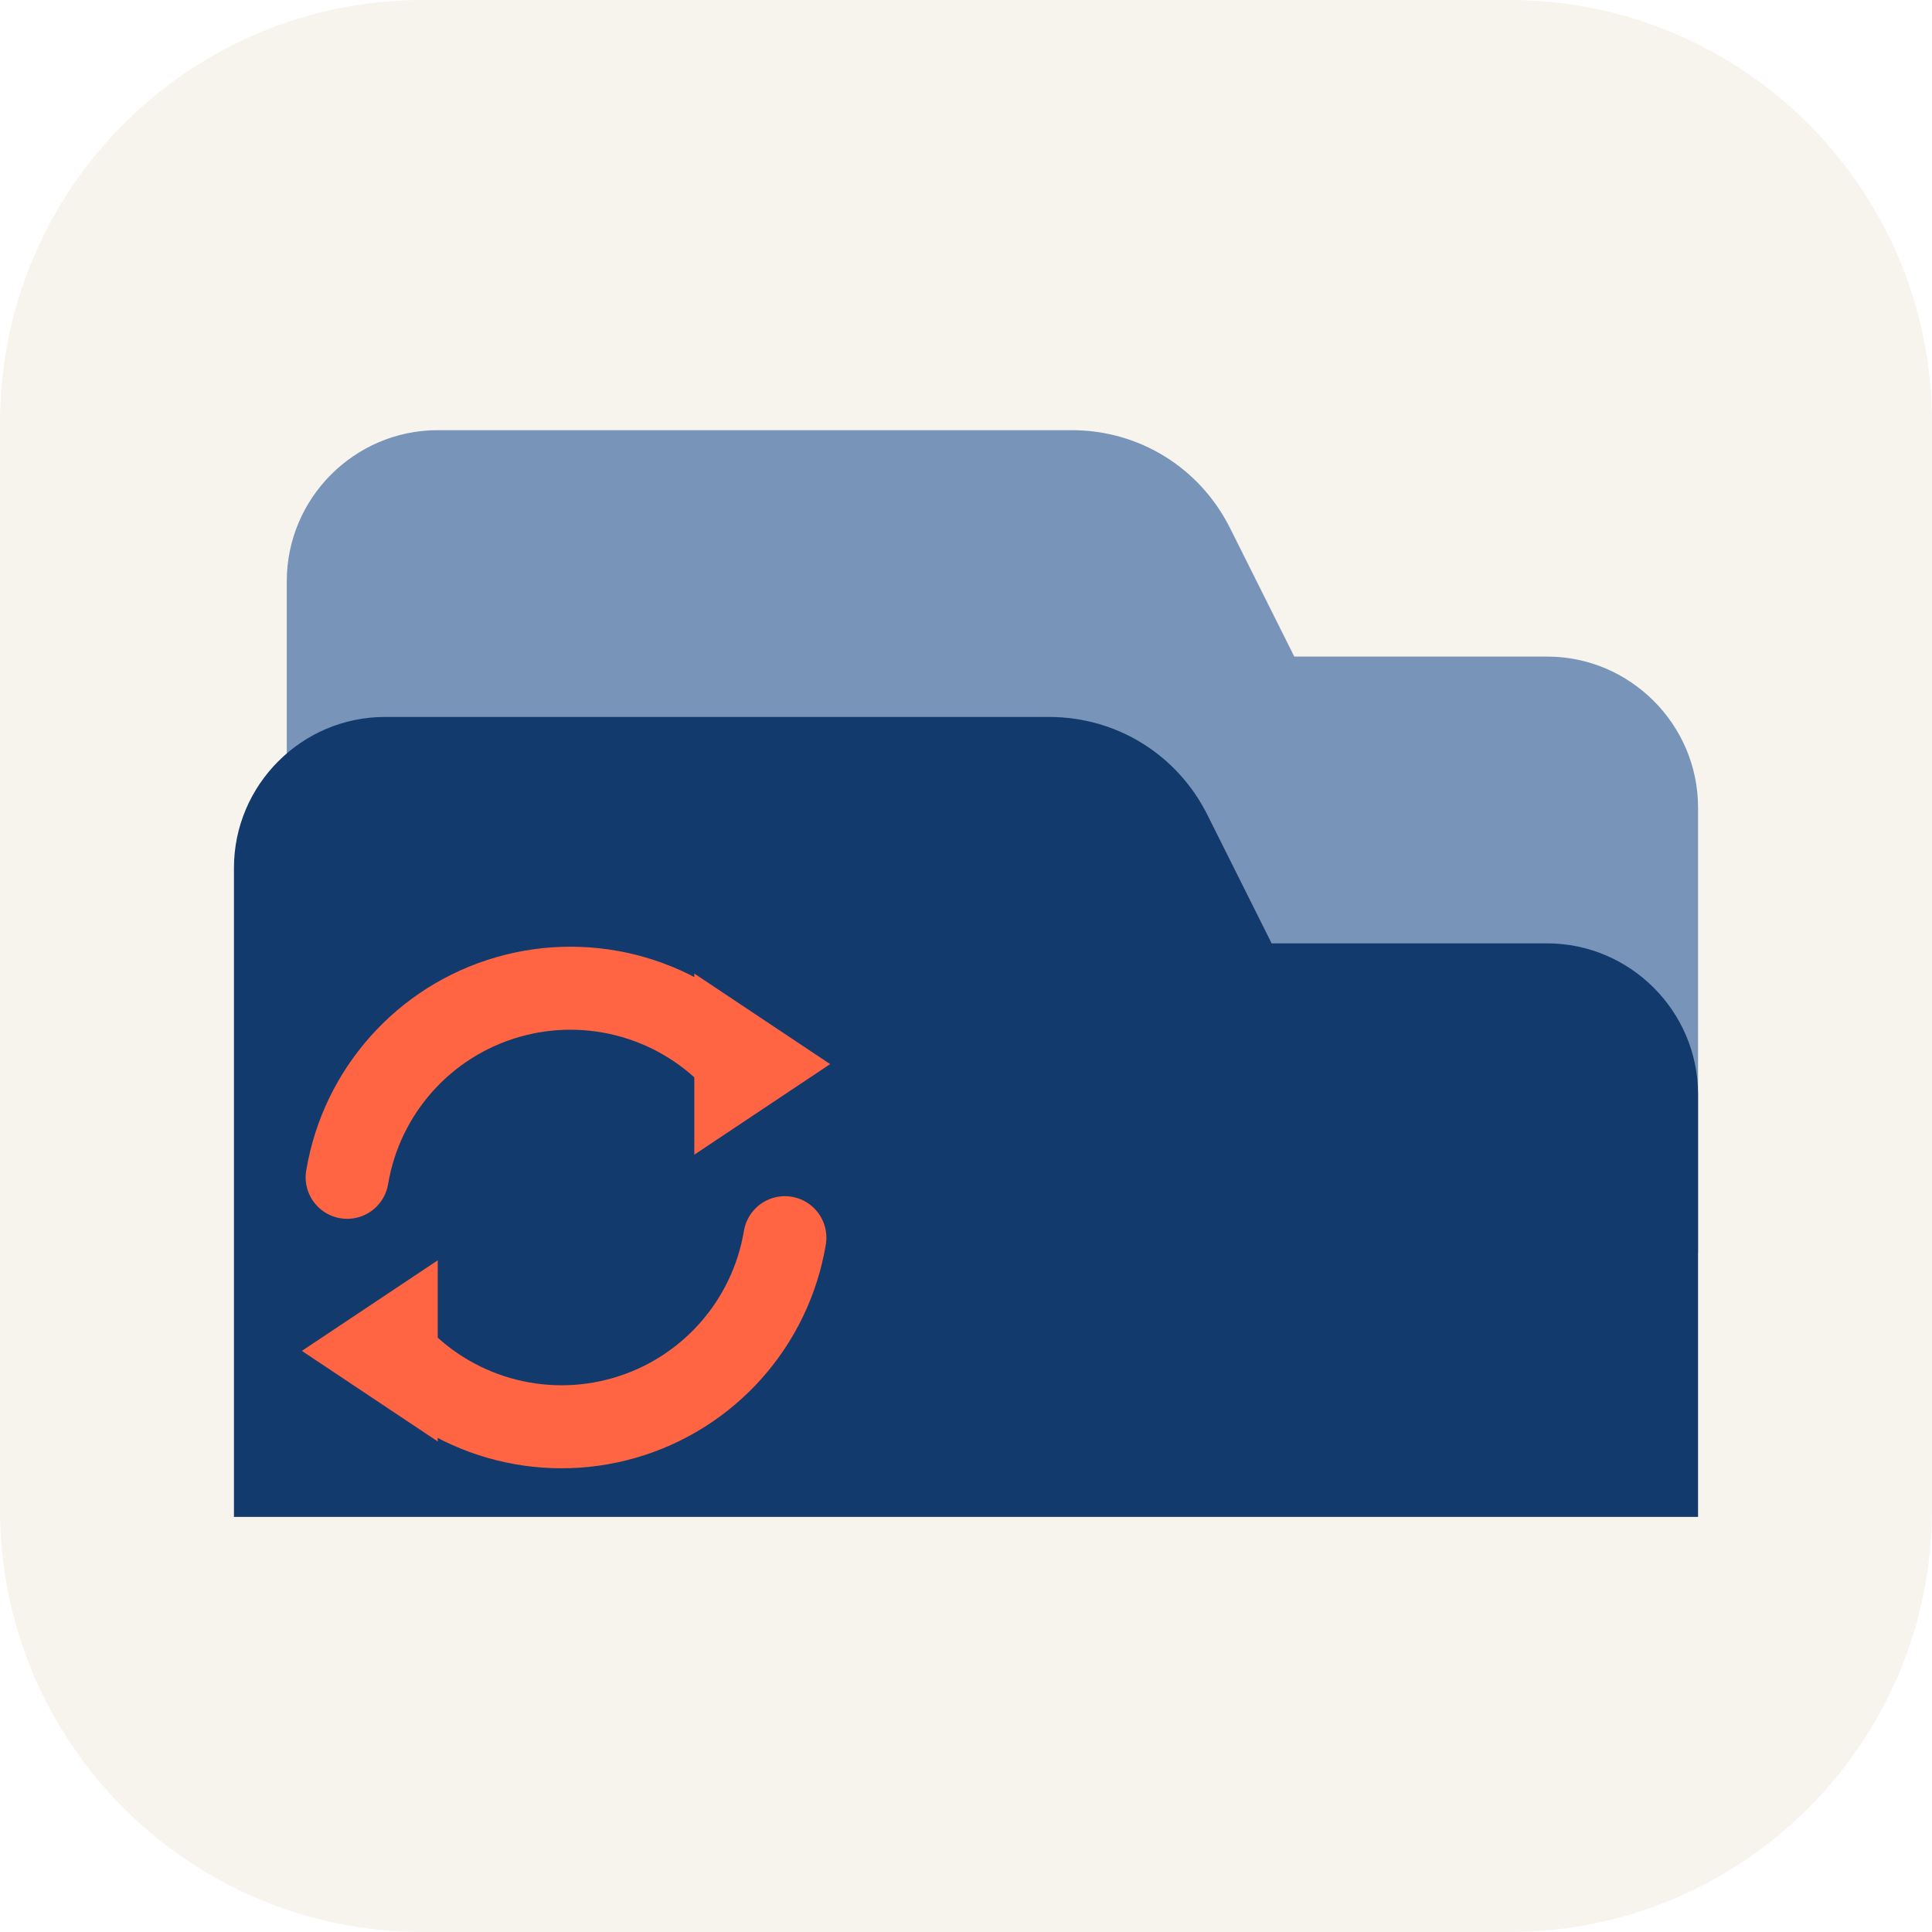
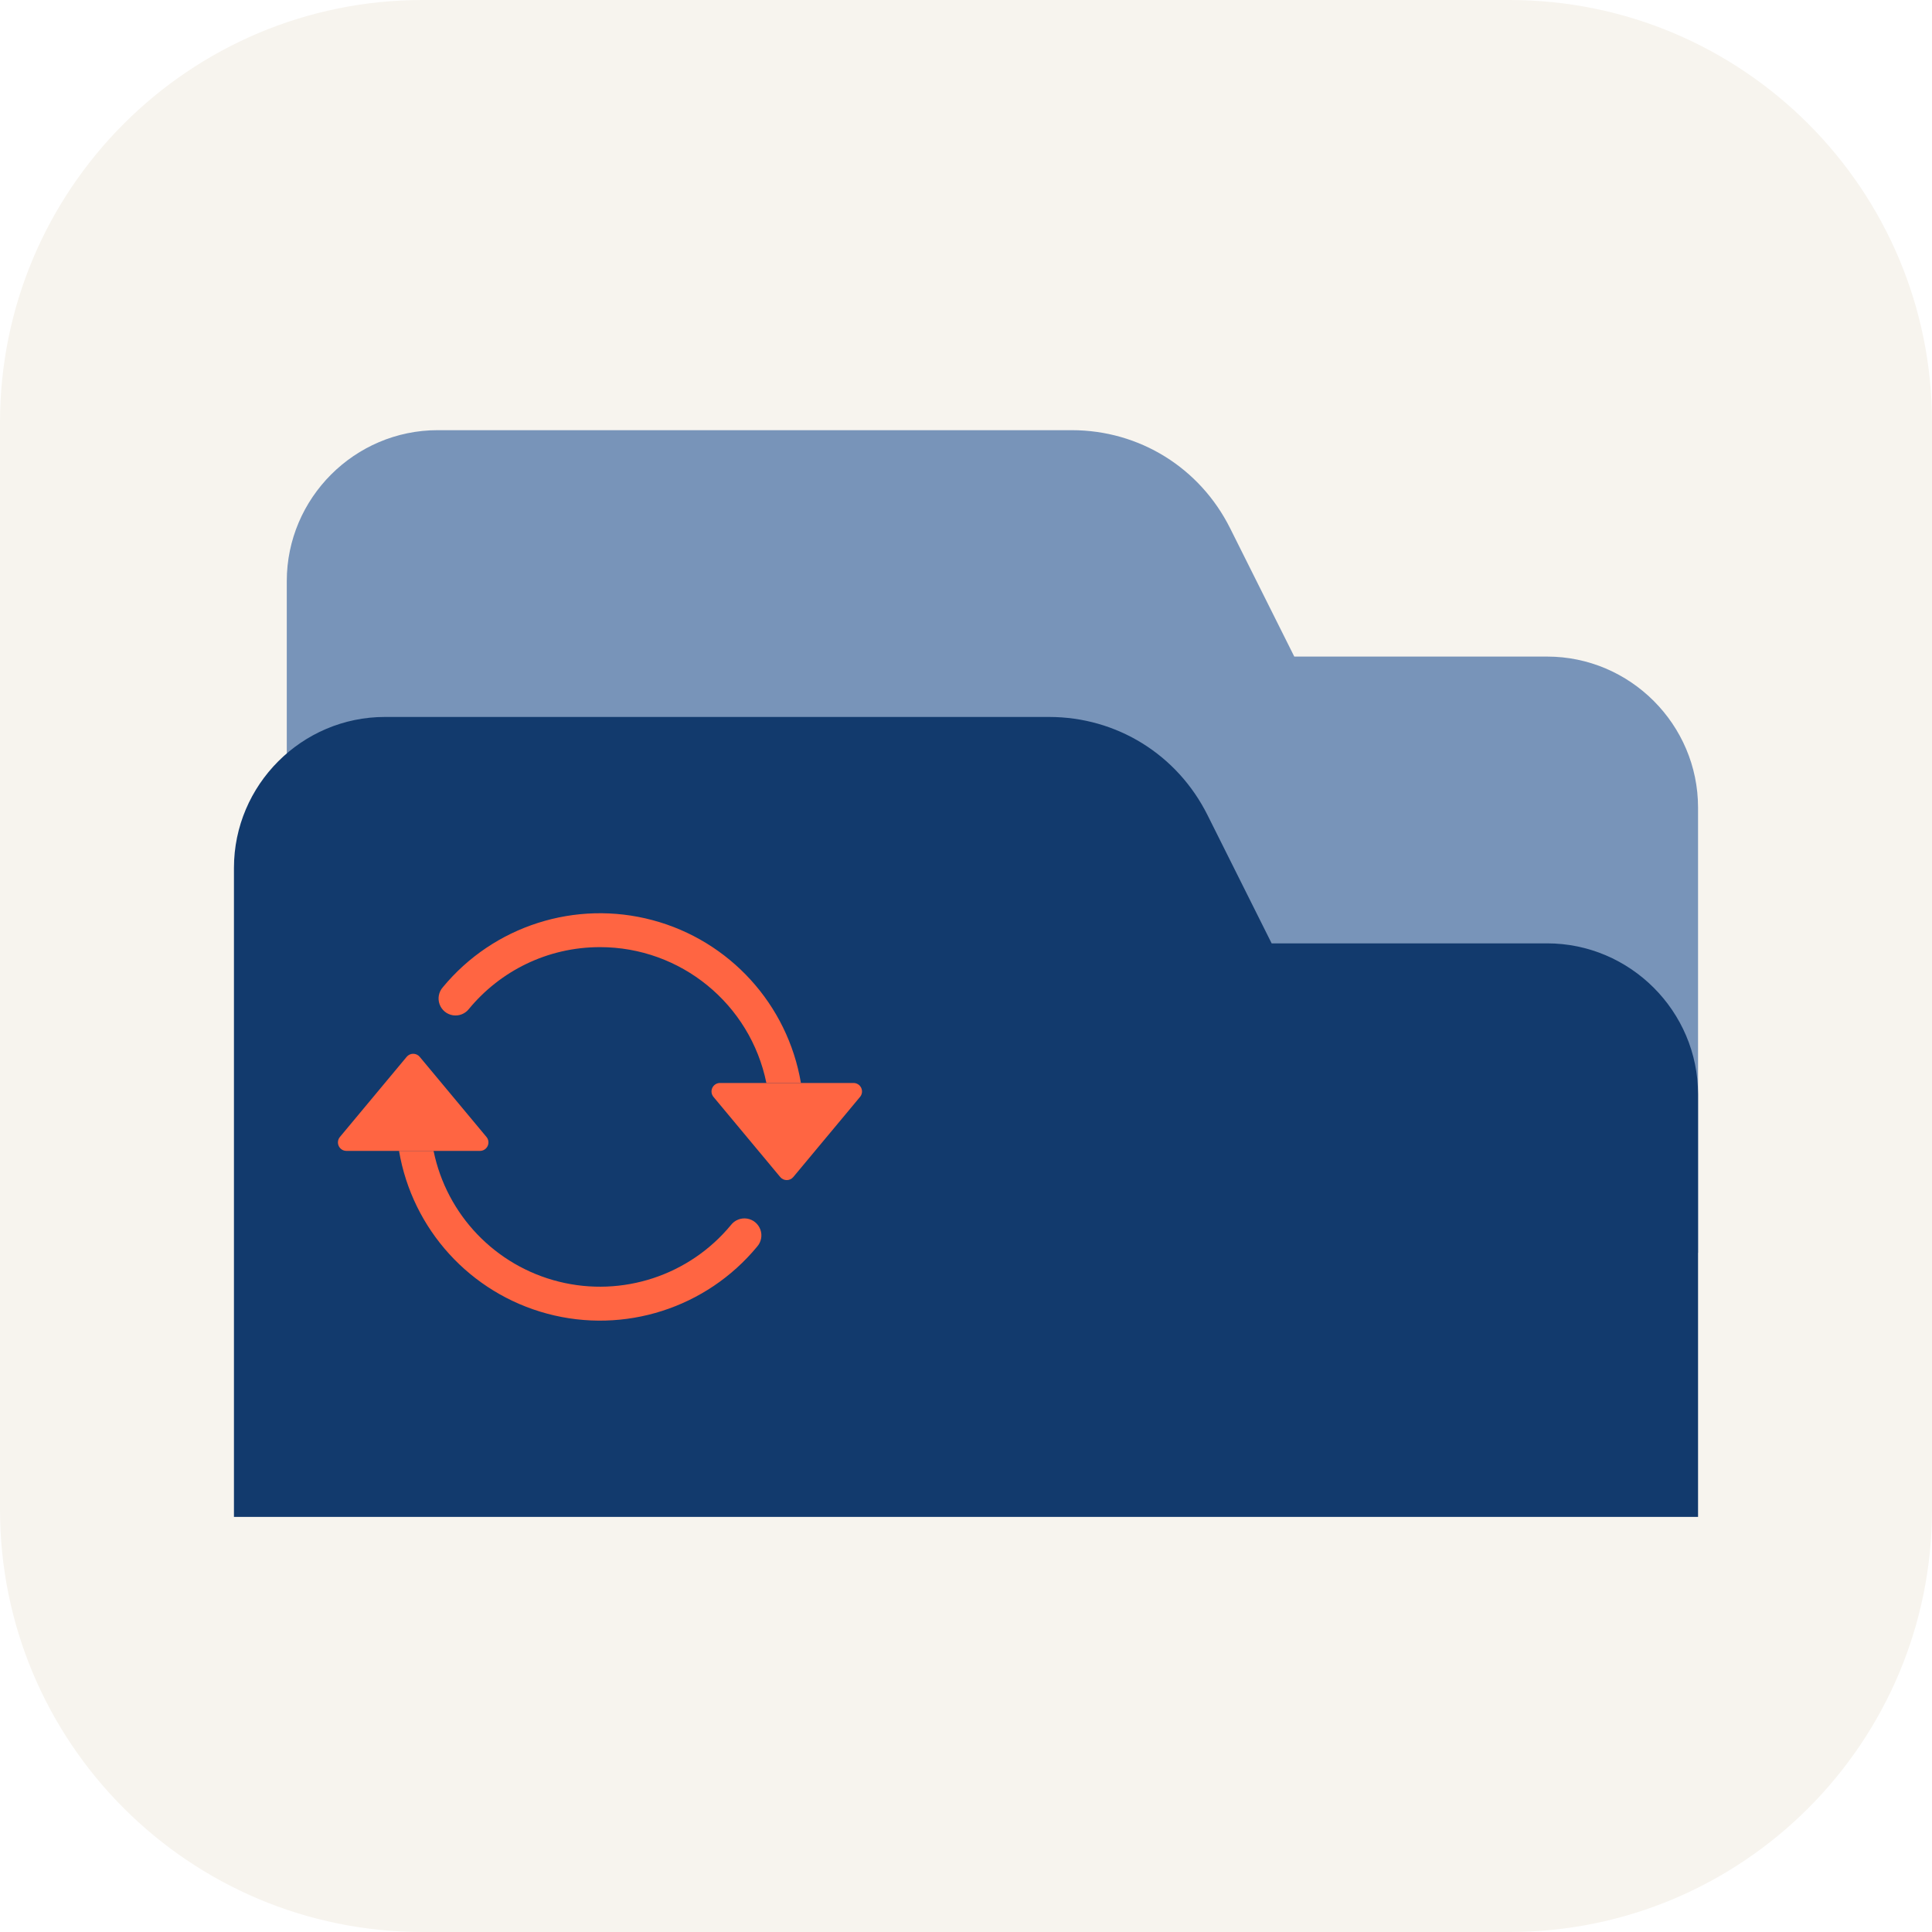
<svg xmlns="http://www.w3.org/2000/svg" viewBox="0 0 512 512" role="img" aria-labelledby="title">
  <rect width="512" height="512" rx="112" fill="#f7f4ee" />
  <path fill="#7894b9" d="M76 154c0-22 18-40 40-40h168c18 0 34 10 42 26l17 34h67c22 0 40 18 40 40v118H76z" />
  <path fill="#123a6d" d="M62 230c0-22 18-40 40-40h176c18 0 34 10 42 26l17 34h73c22 0 40 18 40 40v112H62z" />
-   <path fill="none" stroke="#ff6542" stroke-width="22" stroke-linecap="round" d="M92 312a60 60 0 0 1 104-30M208 328a60 60 0 0 1-104 30" />
-   <path fill="#ff6542" d="m220 282-36-24v48zM80 358l36-24v48z" />
+   <g fill="#ff6542" transform="translate(87 224) scale(9)">
+     <path d="M11.534 7h3.932a.25.25 0 0 1 .192.41l-1.966 2.36a.25.25 0 0 1-.384 0l-1.966-2.36a.25.25 0 0 1 .192-.41m-11 2h3.932a.25.25 0 0 0 .192-.41L2.692 6.23a.25.25 0 0 0-.384 0L.342 8.59A.25.25 0 0 0 .534 9" />
+     <path fill-rule="evenodd" d="M8 3c-1.552 0-2.94.707-3.857 1.818a.5.5 0 1 1-.771-.636A6.002 6.002 0 0 1 13.917 7H12.9A5 5 0 0 0 8 3M3.1 9a5.002 5.002 0 0 0 8.757 2.182.5.5 0 1 1 .771.636A6.002 6.002 0 0 1 2.083 9z" />
+   </g>
</svg>
